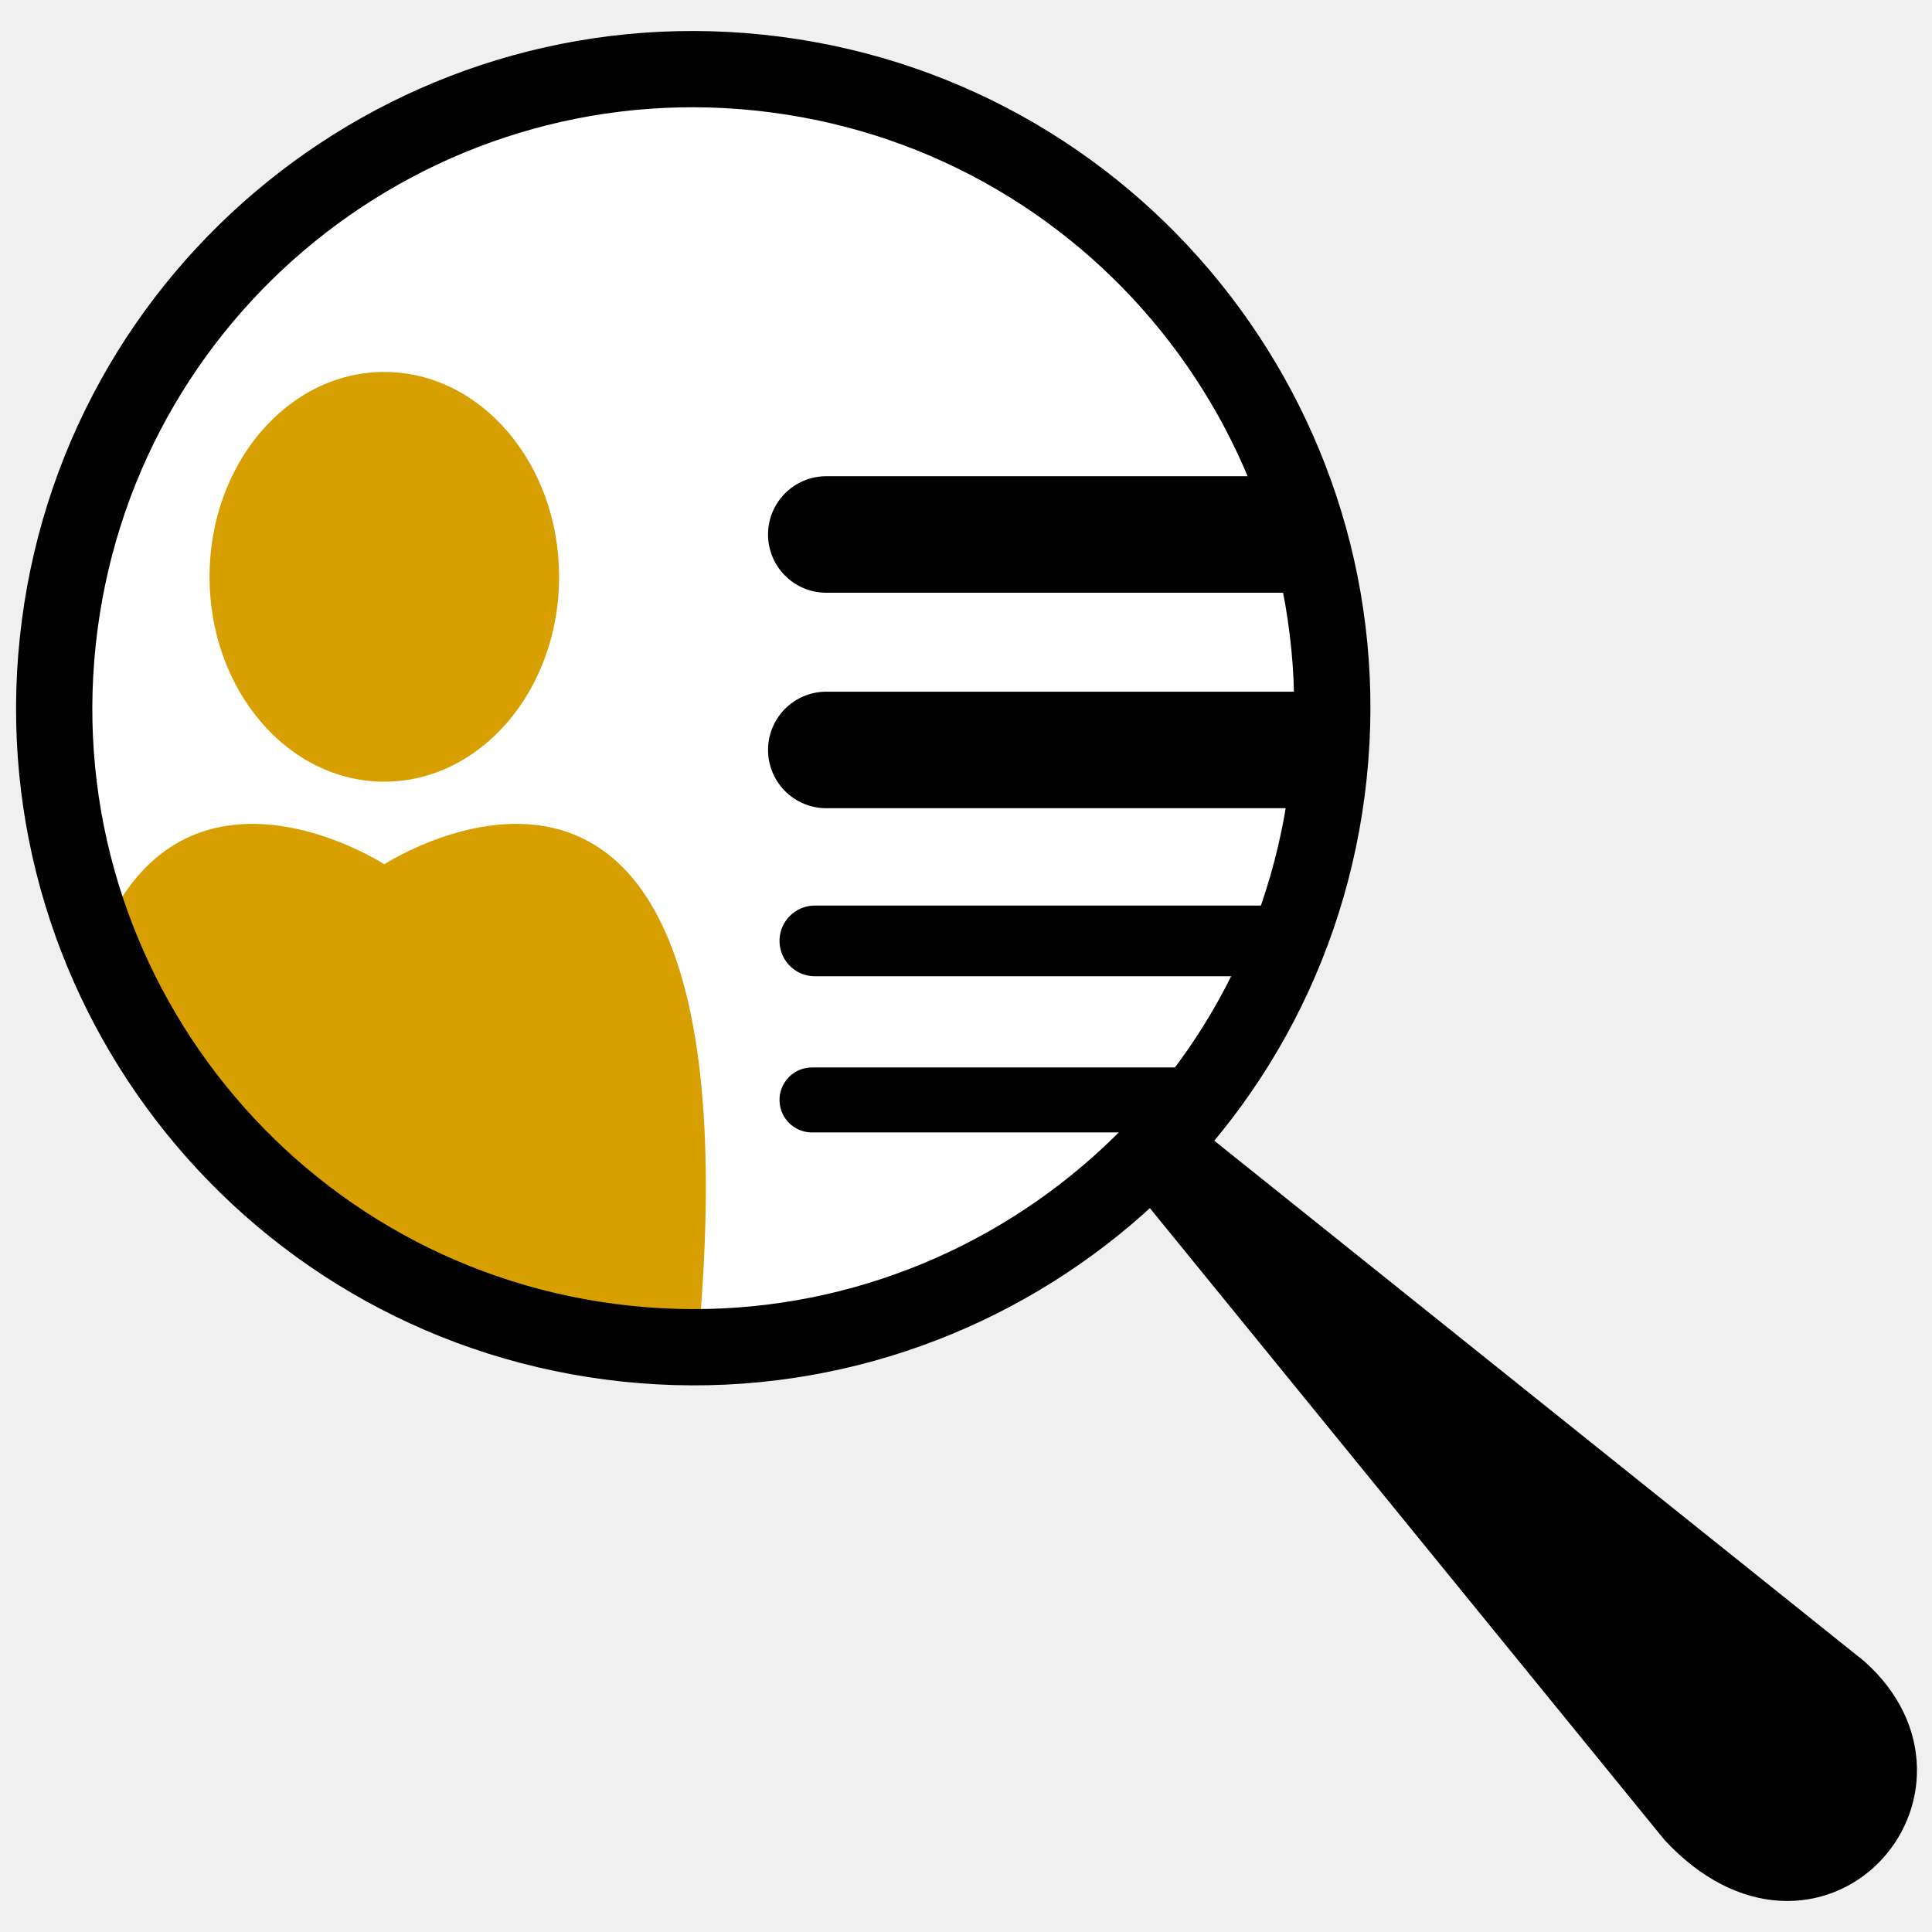
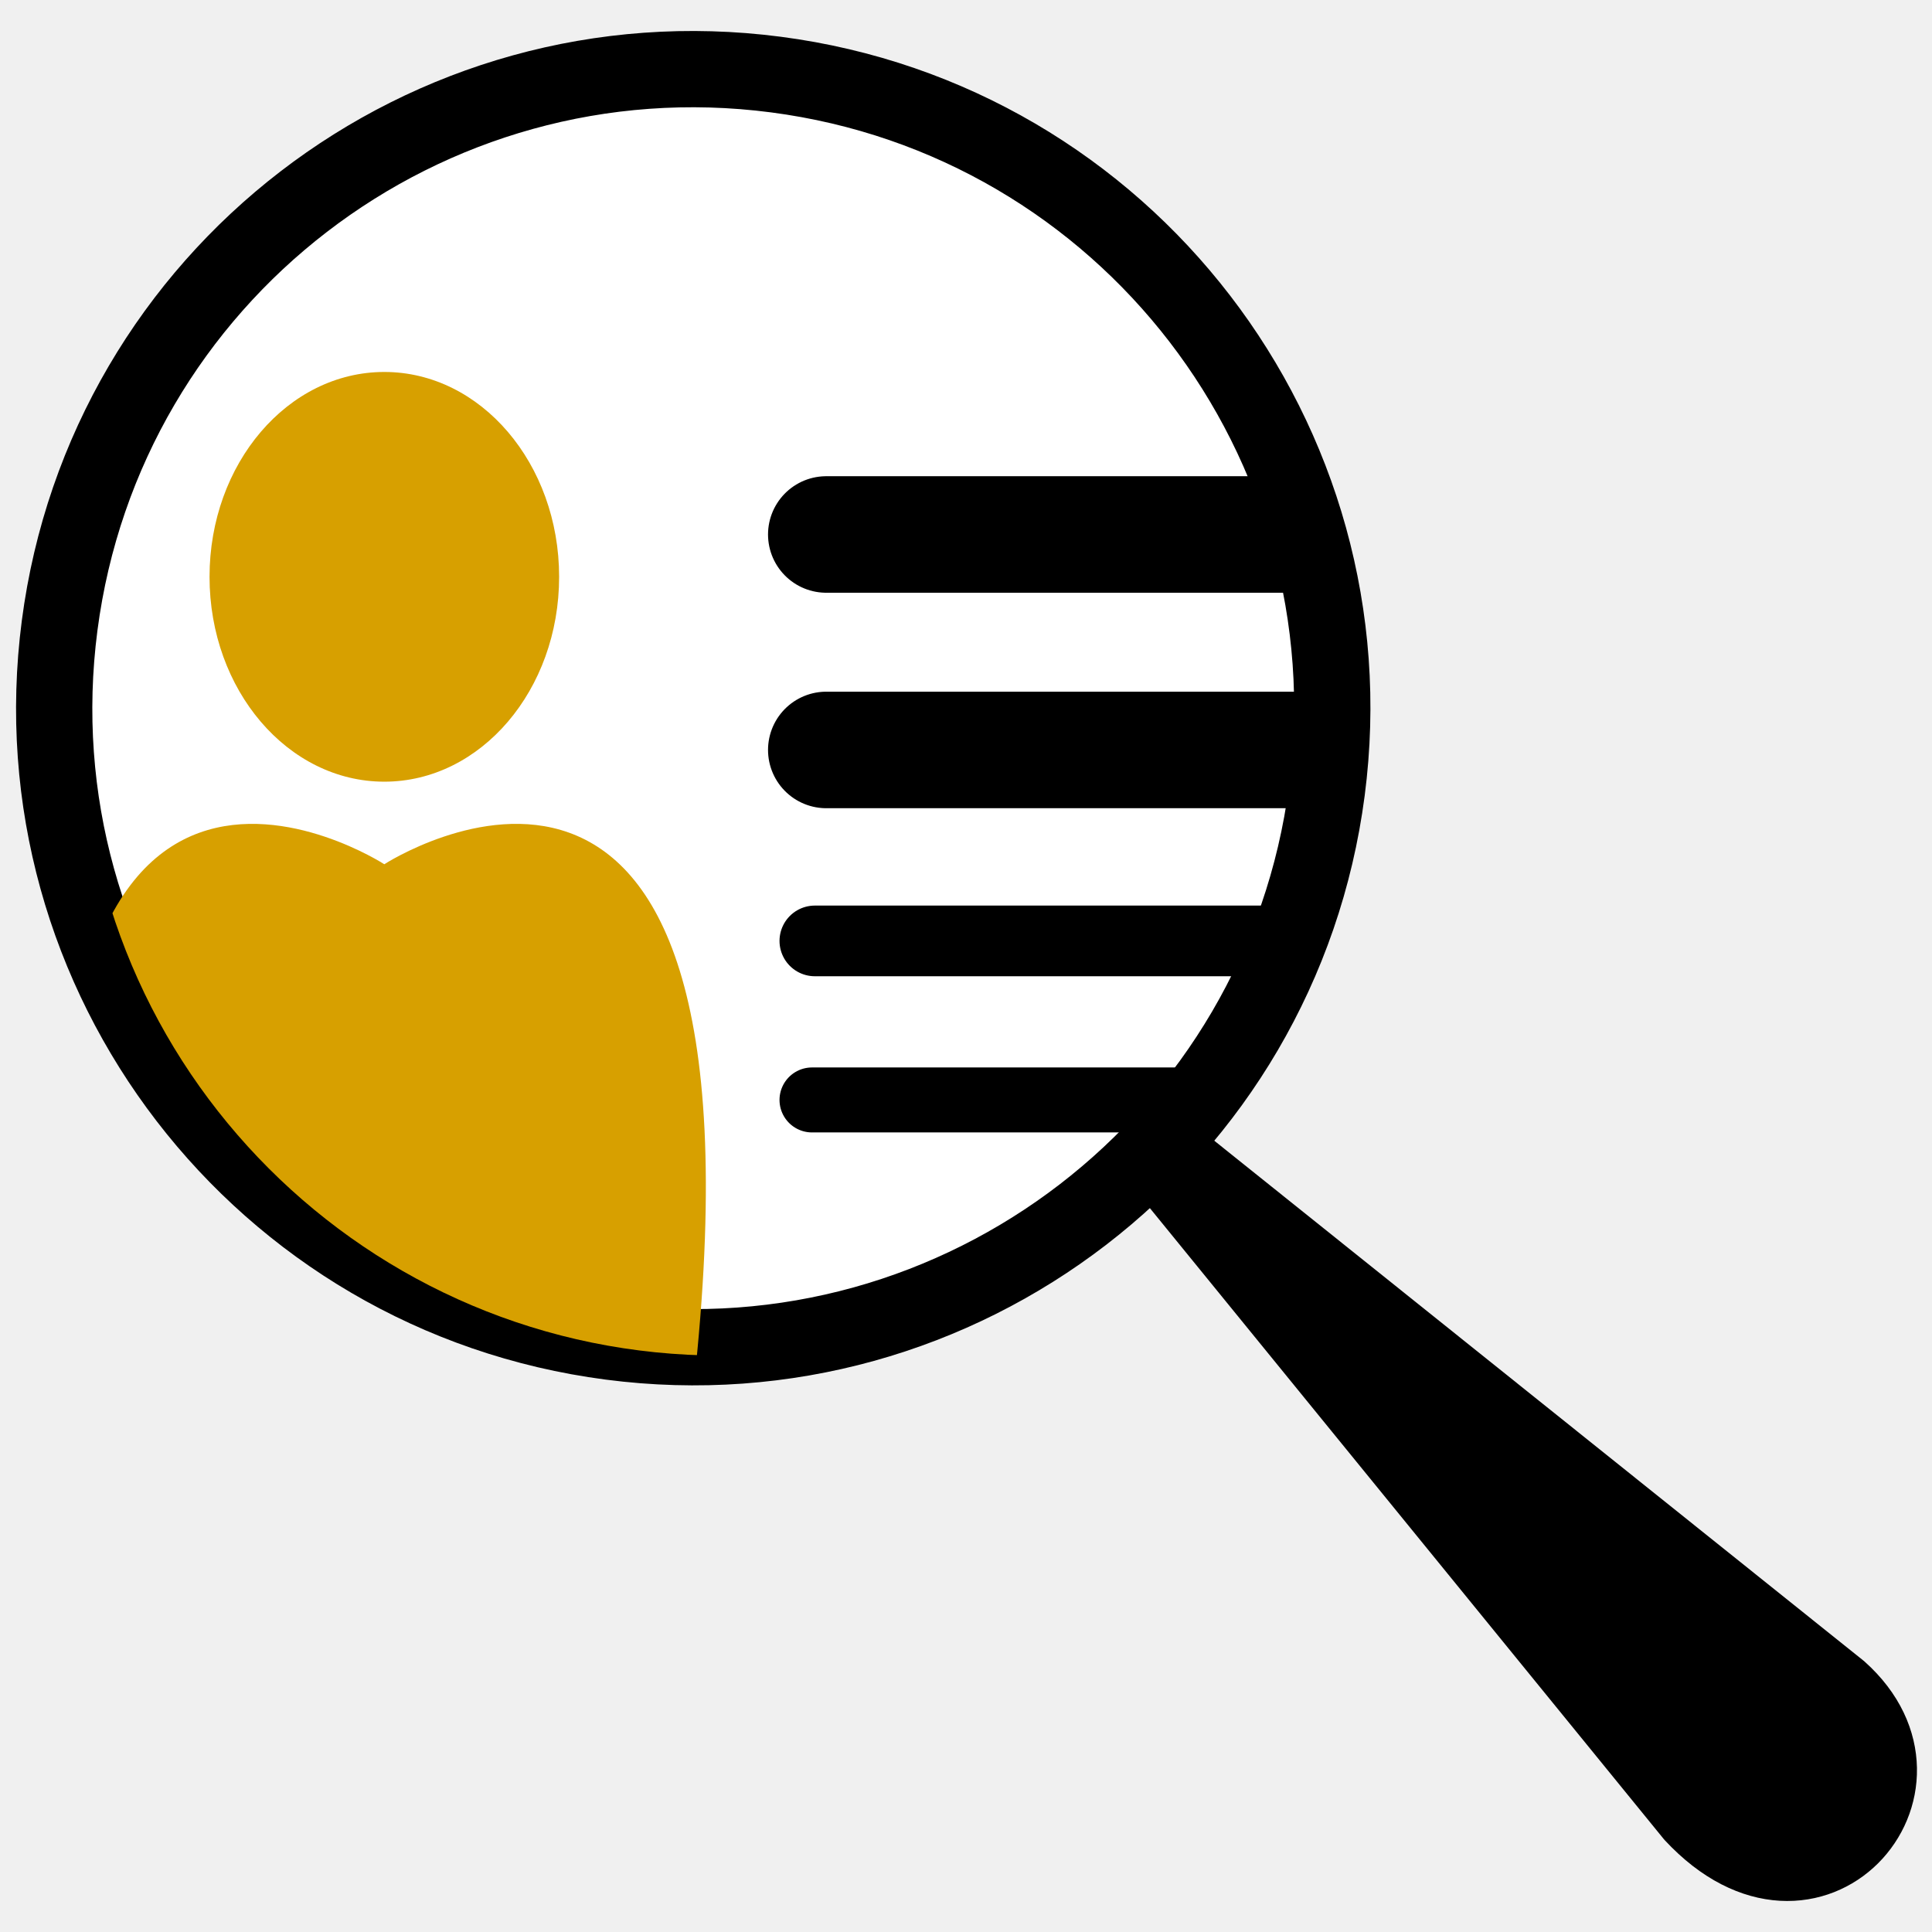
<svg xmlns="http://www.w3.org/2000/svg" xmlns:ns1="http://www.openswatchbook.org/uri/2009/osb" width="38mm" height="38mm" viewBox="0 0 38 38" version="1.1" id="svg8" style="enable-background:new">
  <defs id="defs2">
    <linearGradient id="linearGradient868" ns1:paint="solid">
      <stop style="stop-color:#000000;stop-opacity:1;" offset="0" id="stop866" />
    </linearGradient>
    <clipPath clipPathUnits="userSpaceOnUse" id="clipPath6454">
      <circle style="opacity:1;fill:#969696;fill-opacity:1;fill-rule:evenodd;stroke:#000000;stroke-width:0.1;stroke-linecap:round;stroke-linejoin:round;stroke-miterlimit:4;stroke-dasharray:none;stroke-dashoffset:0;stroke-opacity:1;paint-order:normal" id="circle6456" cx="-68.792" cy="141.293" r="12.568" />
    </clipPath>
    <filter style="color-interpolation-filters:sRGB" id="filter7331">
      <feBlend mode="multiply" in2="BackgroundImage" id="feBlend7333" />
    </filter>
  </defs>
  <g id="layer1" transform="translate(21.52927,-128.8899)">
    <g id="g861" transform="translate(0.5000004,-0.5000038)">
      <circle transform="rotate(7.430521)" r="12.568" cy="143.201" cx="10.211" id="path6305-3" style="opacity:1;fill:#ffffff;fill-opacity:1;fill-rule:evenodd;stroke:#000000;stroke-width:1.5;stroke-linecap:round;stroke-linejoin:round;stroke-miterlimit:4;stroke-dasharray:none;stroke-dashoffset:0;stroke-opacity:1;paint-order:normal" />
-       <g style="fill:#d7a000;fill-opacity:1;filter:url(#filter7331)" transform="translate(60.93585,2.191431)" clip-path="url(#clipPath6454)" id="g6429">
+       <g style="fill:#d7a000;fill-opacity:1;filter:url('/static/media/cv-finder-icon' + #filter7331)" transform="translate(60.93585,2.191431)" clip-path="url(#clipPath6454)" id="g6429">
        <g style="fill:#d7a000;fill-opacity:1" id="g862-5" transform="matrix(0.5784913,0,0,0.625372,-90.71216,68.49465)">
          <ellipse ry="6.443" rx="5.943" cy="112.012" cx="26.459" id="path836-0" style="opacity:1;fill:#d7a000;fill-opacity:1;stroke:none;stroke-width:1.114;stroke-linecap:round;stroke-linejoin:round;stroke-miterlimit:4;stroke-dasharray:none;stroke-dashoffset:0;stroke-opacity:1" />
          <path id="path852-0" d="m 26.458,121.052 c 0,0 13.229,-7.938 10.583,15.875 H 15.875 c -2.646,-23.812 10.583,-15.875 10.583,-15.875 z" style="fill:#d7a000;fill-opacity:1;stroke:none;stroke-width:1;stroke-linecap:butt;stroke-linejoin:round;stroke-miterlimit:4;stroke-dasharray:none;stroke-opacity:1" />
        </g>
        <path style="fill:#d7a000;fill-opacity:1;stroke:#000000;stroke-width:2.292;stroke-linecap:round;stroke-linejoin:round;stroke-miterlimit:4;stroke-dasharray:none;stroke-opacity:1" d="m -66.713,137.711 h 33.327 v 0 0" id="path2340-6" />
        <path style="fill:#d7a000;fill-opacity:1;stroke:#000000;stroke-width:2.292;stroke-linecap:round;stroke-linejoin:round;stroke-miterlimit:4;stroke-dasharray:none;stroke-opacity:1" d="m -66.713,141.949 h 33.327 v 0 0" id="path2340-7-7" />
        <path style="fill:#d7a000;fill-opacity:1;stroke:#000000;stroke-width:1.39;stroke-linecap:round;stroke-linejoin:round;stroke-miterlimit:4;stroke-dasharray:none;stroke-opacity:1" d="m -66.938,145.705 h 26.018 v 0 0" id="path2340-7-9-0" />
        <path style="fill:#d7a000;fill-opacity:1;stroke:#000000;stroke-width:1.278;stroke-linecap:round;stroke-linejoin:round;stroke-miterlimit:4;stroke-dasharray:none;stroke-opacity:1" d="m -66.994,148.833 h 22.015 v 0 0" id="path2340-3-73" />
      </g>
      <path id="rect6458" d="M 1.052,151.87 14.29,162.472 c 2.344,2.098 -0.638,5.486 -3.182,2.749 L 0.688,152.428 Z" style="opacity:1;fill:#000000;fill-opacity:1;fill-rule:evenodd;stroke:#000000;stroke-width:1.071;stroke-linecap:round;stroke-linejoin:round;stroke-miterlimit:4;stroke-dasharray:none;stroke-dashoffset:0;stroke-opacity:1;paint-order:normal" />
    </g>
  </g>
</svg>
